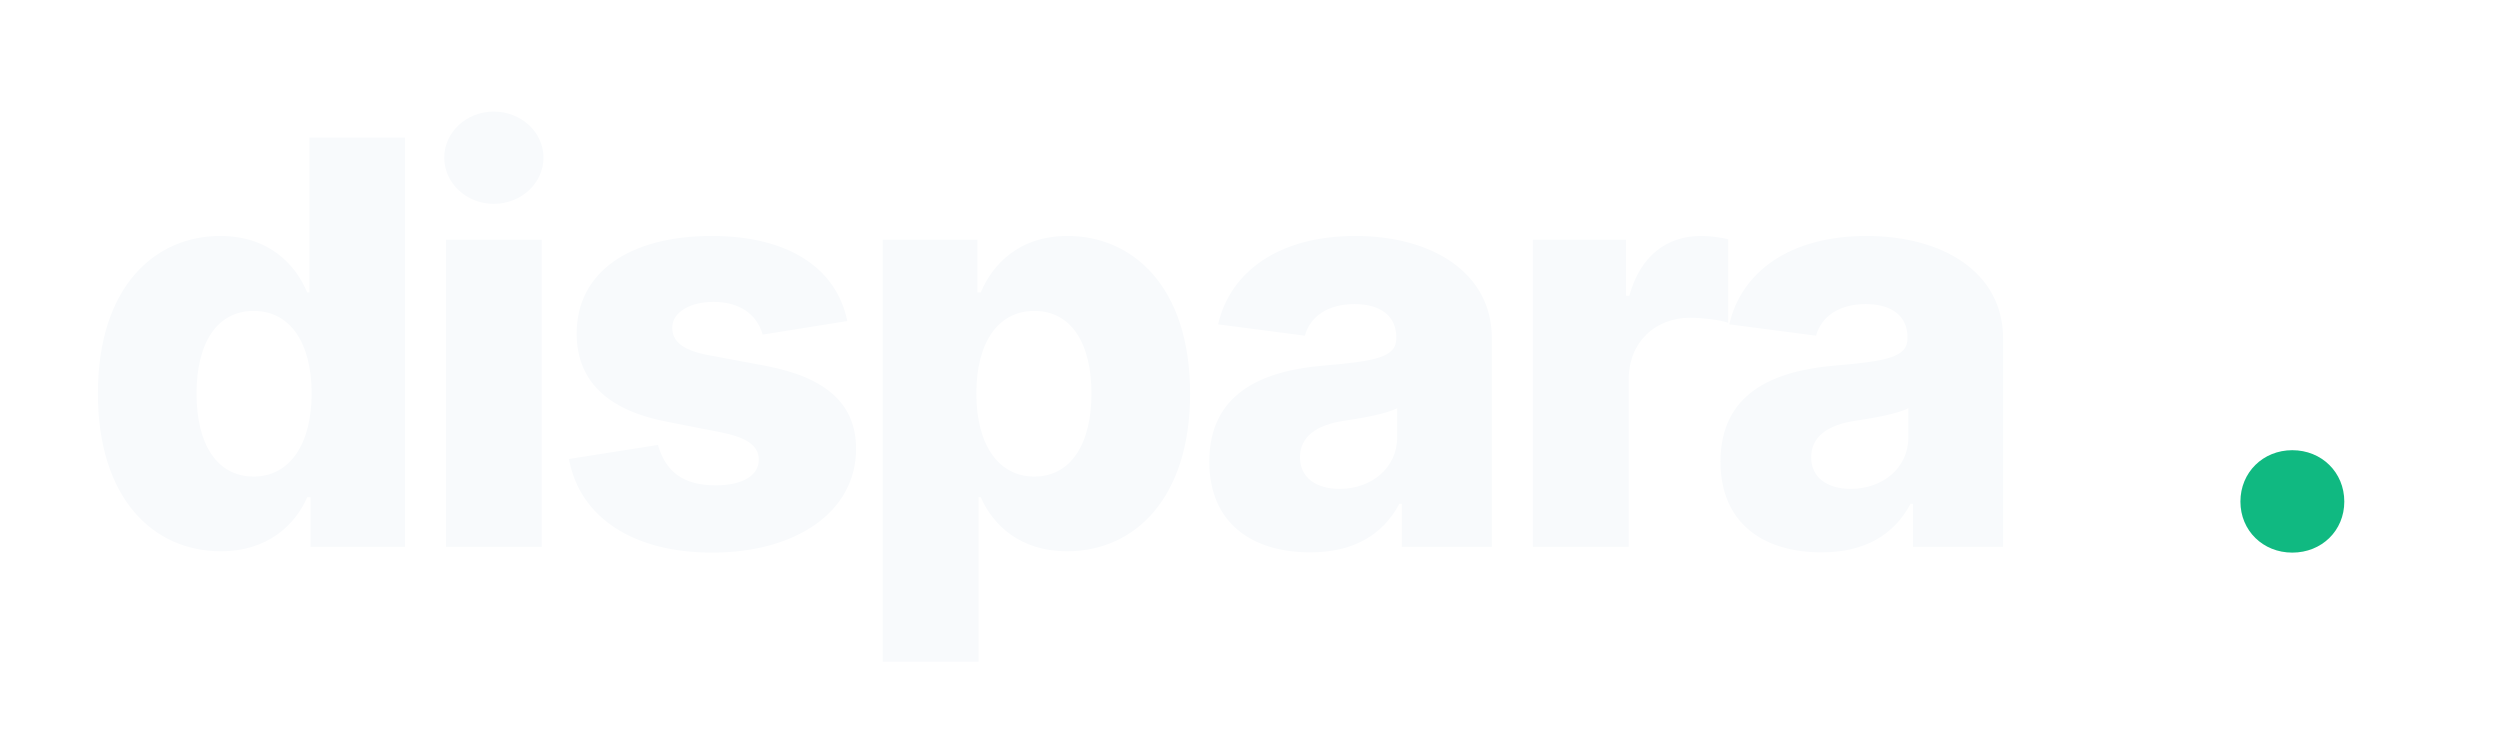
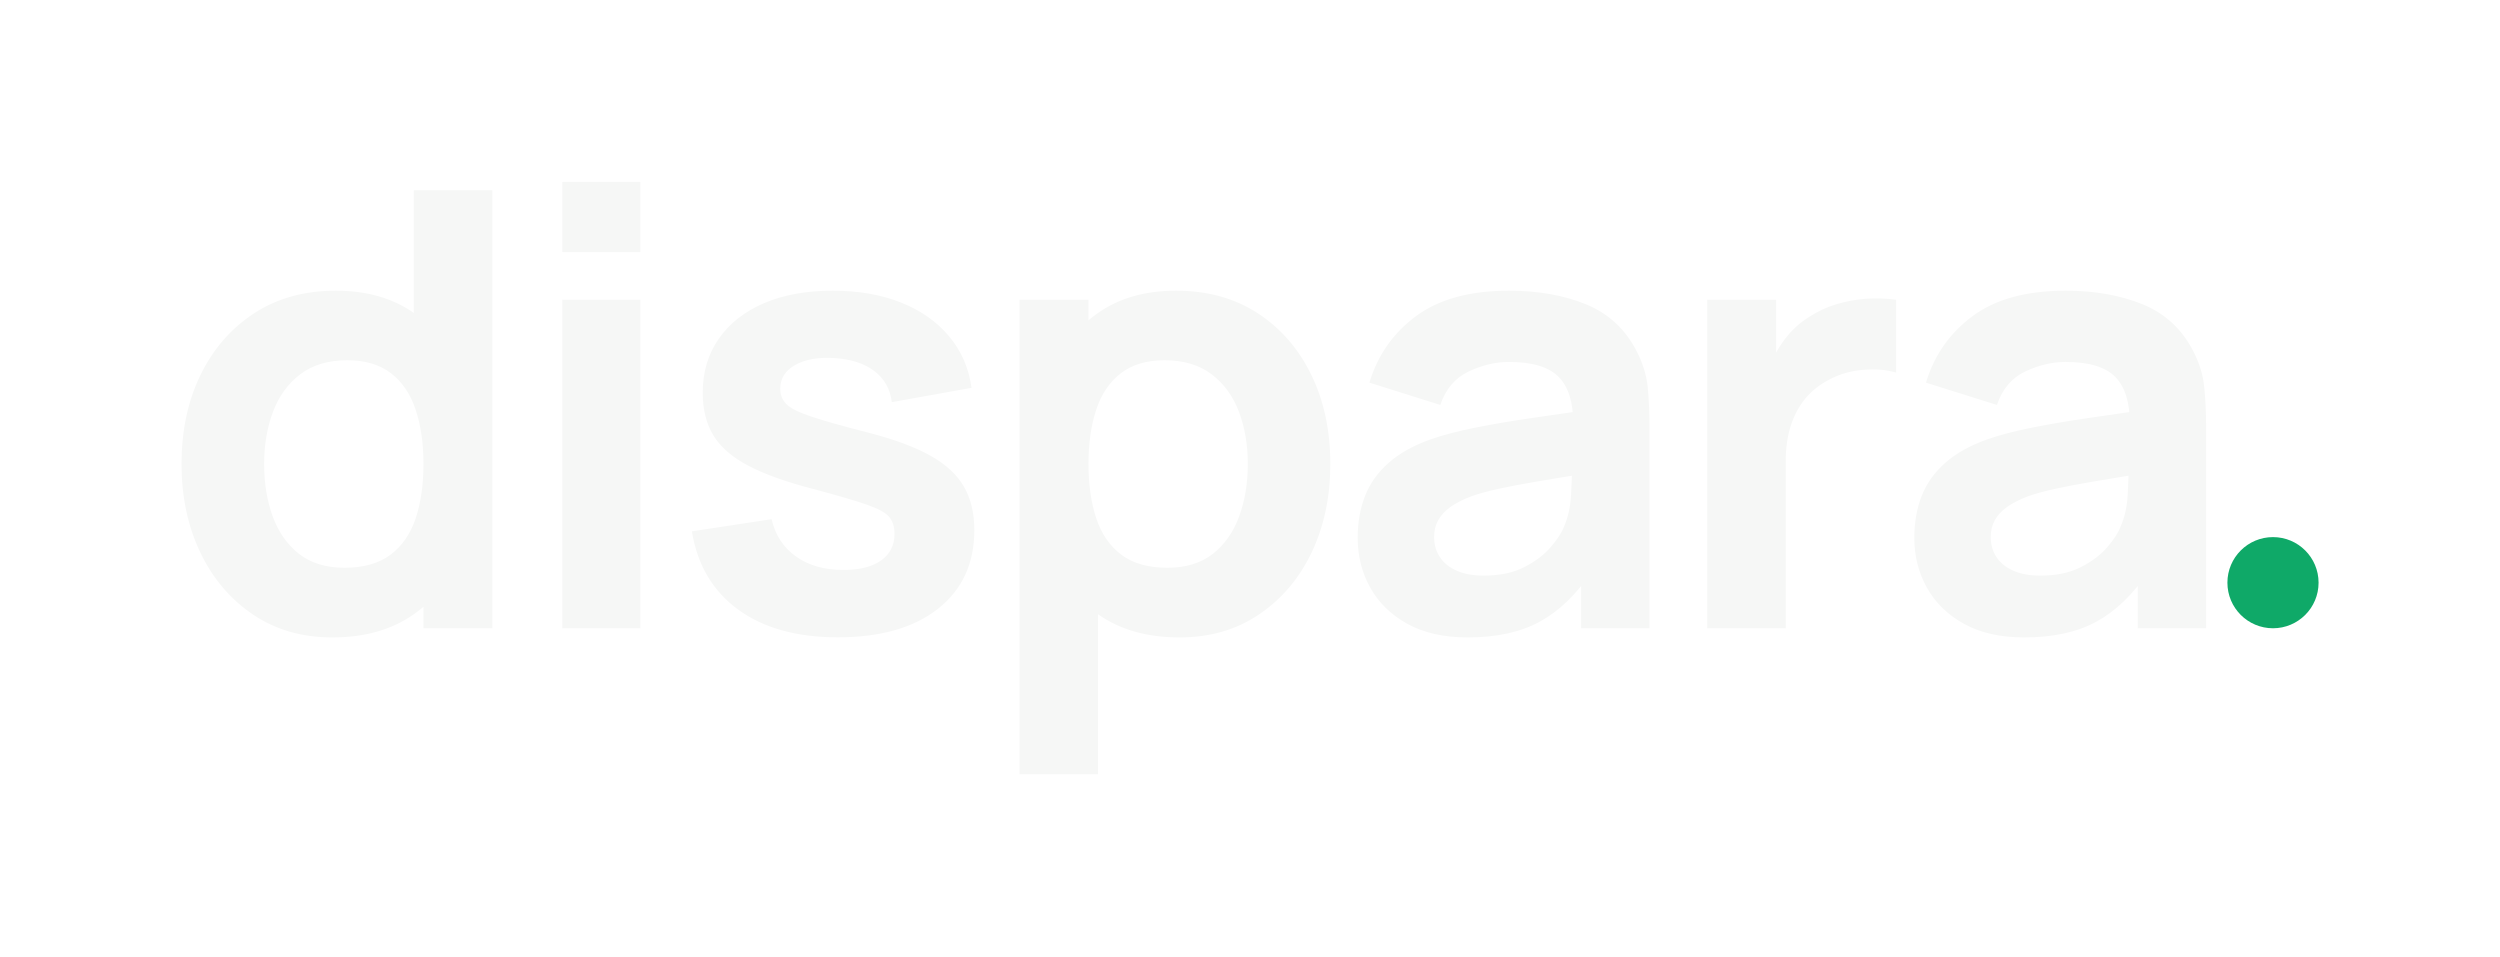
- <svg xmlns="http://www.w3.org/2000/svg" viewBox="0 0 320 96" width="320" height="96" role="img" aria-label="Dispara">
-   <text y="70" font-family="Inter, -apple-system, sans-serif" font-size="72" letter-spacing="-0.04em">
-     <tspan x="10" font-weight="800" fill="#f8fafc">dispara</tspan>
-     <tspan font-weight="800" fill="#10b981">.</tspan>
-   </text>
+ <svg xmlns="http://www.w3.org/2000/svg" viewBox="0 0 251.2 96" width="251" height="96" role="img" aria-label="Dispara">
+   <path fill="#f6f7f6" d="M33.39 64.01Q28.82 64.01 25.42 61.71Q22.02 59.42 20.13 55.48Q18.24 51.53 18.24 46.58Q18.24 41.55 20.15 37.63Q22.07 33.7 25.55 31.43Q29.03 29.17 33.74 29.17Q38.44 29.17 41.64 31.45Q44.85 33.74 46.5 37.68Q48.15 41.63 48.15 46.58Q48.15 51.53 46.48 55.47Q44.82 59.42 41.54 61.71Q38.26 64.01 33.39 64.01ZM34.62 57.01Q37.49 57.01 39.24 55.7Q40.98 54.39 41.77 52.04Q42.55 49.68 42.55 46.58Q42.55 43.48 41.76 41.12Q40.98 38.77 39.29 37.47Q37.6 36.16 34.9 36.16Q32.02 36.16 30.17 37.57Q28.32 38.98 27.43 41.34Q26.54 43.71 26.54 46.58Q26.54 49.48 27.4 51.85Q28.27 54.22 30.05 55.62Q31.84 57.01 34.62 57.01ZM42.55 63.09V40.19H41.58V19.08H49.47V63.09Z M56.5 25.29V18.24H64.34V25.29ZM56.5 63.09V30.08H64.34V63.09Z M84.18 64Q78 64 74.18 61.22Q70.35 58.43 69.52 53.35L77.53 52.13Q78.08 54.52 79.97 55.87Q81.86 57.23 84.75 57.23Q87.2 57.23 88.54 56.27Q89.88 55.31 89.88 53.61Q89.88 52.56 89.36 51.92Q88.85 51.28 87.1 50.67Q85.35 50.06 81.7 49.09Q77.61 48.03 75.18 46.75Q72.75 45.47 71.68 43.71Q70.61 41.94 70.61 39.43Q70.61 36.3 72.23 33.99Q73.84 31.68 76.78 30.42Q79.71 29.17 83.68 29.17Q87.54 29.17 90.53 30.36Q93.52 31.55 95.36 33.75Q97.21 35.95 97.62 38.93L89.61 40.37Q89.37 38.4 87.86 37.25Q86.36 36.1 83.83 35.94Q81.39 35.79 79.89 36.64Q78.4 37.48 78.4 39.03Q78.4 39.95 79.02 40.57Q79.64 41.2 81.55 41.83Q83.45 42.47 87.31 43.45Q91.17 44.45 93.49 45.75Q95.8 47.04 96.85 48.85Q97.9 50.66 97.9 53.23Q97.9 58.25 94.25 61.13Q90.61 64 84.18 64Z M118.52 64.01Q113.65 64.01 110.37 61.71Q107.09 59.42 105.43 55.47Q103.77 51.53 103.77 46.58Q103.77 41.63 105.42 37.68Q107.06 33.74 110.27 31.45Q113.47 29.17 118.17 29.17Q122.89 29.17 126.37 31.43Q129.85 33.7 131.76 37.63Q133.67 41.55 133.67 46.58Q133.67 51.53 131.79 55.48Q129.9 59.42 126.49 61.71Q123.09 64.01 118.52 64.01ZM102.44 77.76V30.08H109.37V52.98H110.33V77.76ZM117.29 57.01Q120.08 57.01 121.86 55.62Q123.64 54.22 124.51 51.85Q125.38 49.48 125.38 46.58Q125.38 43.71 124.49 41.34Q123.6 38.98 121.74 37.57Q119.89 36.16 117.01 36.16Q114.31 36.16 112.62 37.47Q110.93 38.77 110.15 41.12Q109.37 43.48 109.37 46.58Q109.37 49.68 110.15 52.04Q110.93 54.39 112.67 55.7Q114.42 57.01 117.29 57.01Z M147.46 64.01Q143.89 64.01 141.42 62.65Q138.96 61.29 137.69 59.02Q136.42 56.75 136.42 54.01Q136.42 51.67 137.17 49.77Q137.92 47.88 139.54 46.46Q141.15 45.03 143.78 44.1Q145.7 43.43 148.3 42.92Q150.9 42.4 154.08 41.94Q157.25 41.49 160.89 40.94L158.07 42.5Q158.09 39.33 156.61 37.83Q155.13 36.33 151.62 36.33Q149.6 36.33 147.57 37.29Q145.53 38.26 144.72 40.65L137.6 38.41Q138.84 34.27 142.29 31.72Q145.74 29.17 151.63 29.17Q156.02 29.17 159.39 30.55Q162.75 31.94 164.44 35.23Q165.37 37.02 165.56 38.84Q165.74 40.67 165.74 42.88V63.09H158.87V56.12L159.93 57.41Q157.6 60.86 154.71 62.43Q151.83 64.01 147.46 64.01ZM149.08 57.8Q151.48 57.8 153.15 56.95Q154.82 56.1 155.81 54.94Q156.81 53.79 157.16 52.86Q157.76 51.49 157.86 49.68Q157.96 47.88 157.96 46.72L160.31 47.37Q156.79 47.94 154.45 48.34Q152.11 48.74 150.56 49.08Q149 49.42 147.81 49.84Q146.56 50.32 145.74 50.9Q144.93 51.49 144.51 52.23Q144.1 52.96 144.1 53.91Q144.1 55.08 144.69 55.95Q145.27 56.83 146.38 57.31Q147.49 57.8 149.08 57.8Z M171.54 63.09V30.08H178.46V38.14L177.67 37.1Q178.3 35.42 179.35 34.03Q180.39 32.65 181.89 31.74Q183.09 30.96 184.53 30.53Q185.98 30.09 187.5 29.98Q189.03 29.88 190.52 30.08V37.4Q189.09 36.97 187.24 37.12Q185.38 37.27 183.87 38.07Q182.38 38.82 181.39 40.02Q180.41 41.22 179.92 42.79Q179.43 44.37 179.43 46.27V63.09Z M203.39 64.01Q199.82 64.01 197.35 62.65Q194.89 61.29 193.62 59.02Q192.35 56.75 192.35 54.01Q192.35 51.67 193.1 49.77Q193.85 47.88 195.47 46.46Q197.08 45.03 199.71 44.1Q201.63 43.43 204.23 42.92Q206.83 42.4 210.01 41.94Q213.18 41.49 216.82 40.94L214 42.5Q214.01 39.33 212.54 37.83Q211.06 36.33 207.55 36.33Q205.53 36.33 203.49 37.29Q201.46 38.26 200.65 40.65L193.52 38.41Q194.77 34.27 198.21 31.72Q201.66 29.17 207.56 29.17Q211.95 29.17 215.32 30.55Q218.68 31.94 220.37 35.23Q221.3 37.02 221.48 38.84Q221.67 40.67 221.67 42.88V63.09H214.8V56.12L215.86 57.41Q213.53 60.86 210.64 62.43Q207.75 64.01 203.39 64.01ZM205.01 57.8Q207.41 57.8 209.08 56.95Q210.75 56.1 211.74 54.94Q212.74 53.79 213.08 52.86Q213.69 51.49 213.79 49.68Q213.89 47.88 213.89 46.72L216.24 47.37Q212.72 47.94 210.38 48.34Q208.04 48.74 206.49 49.08Q204.93 49.42 203.74 49.84Q202.49 50.32 201.67 50.9Q200.85 51.49 200.44 52.23Q200.03 52.96 200.03 53.91Q200.03 55.08 200.61 55.95Q201.2 56.83 202.31 57.31Q203.42 57.8 205.01 57.8Z" />
+   <circle cx="228.39" cy="58.51" r="4.58" fill="#0fa968" />
</svg>
